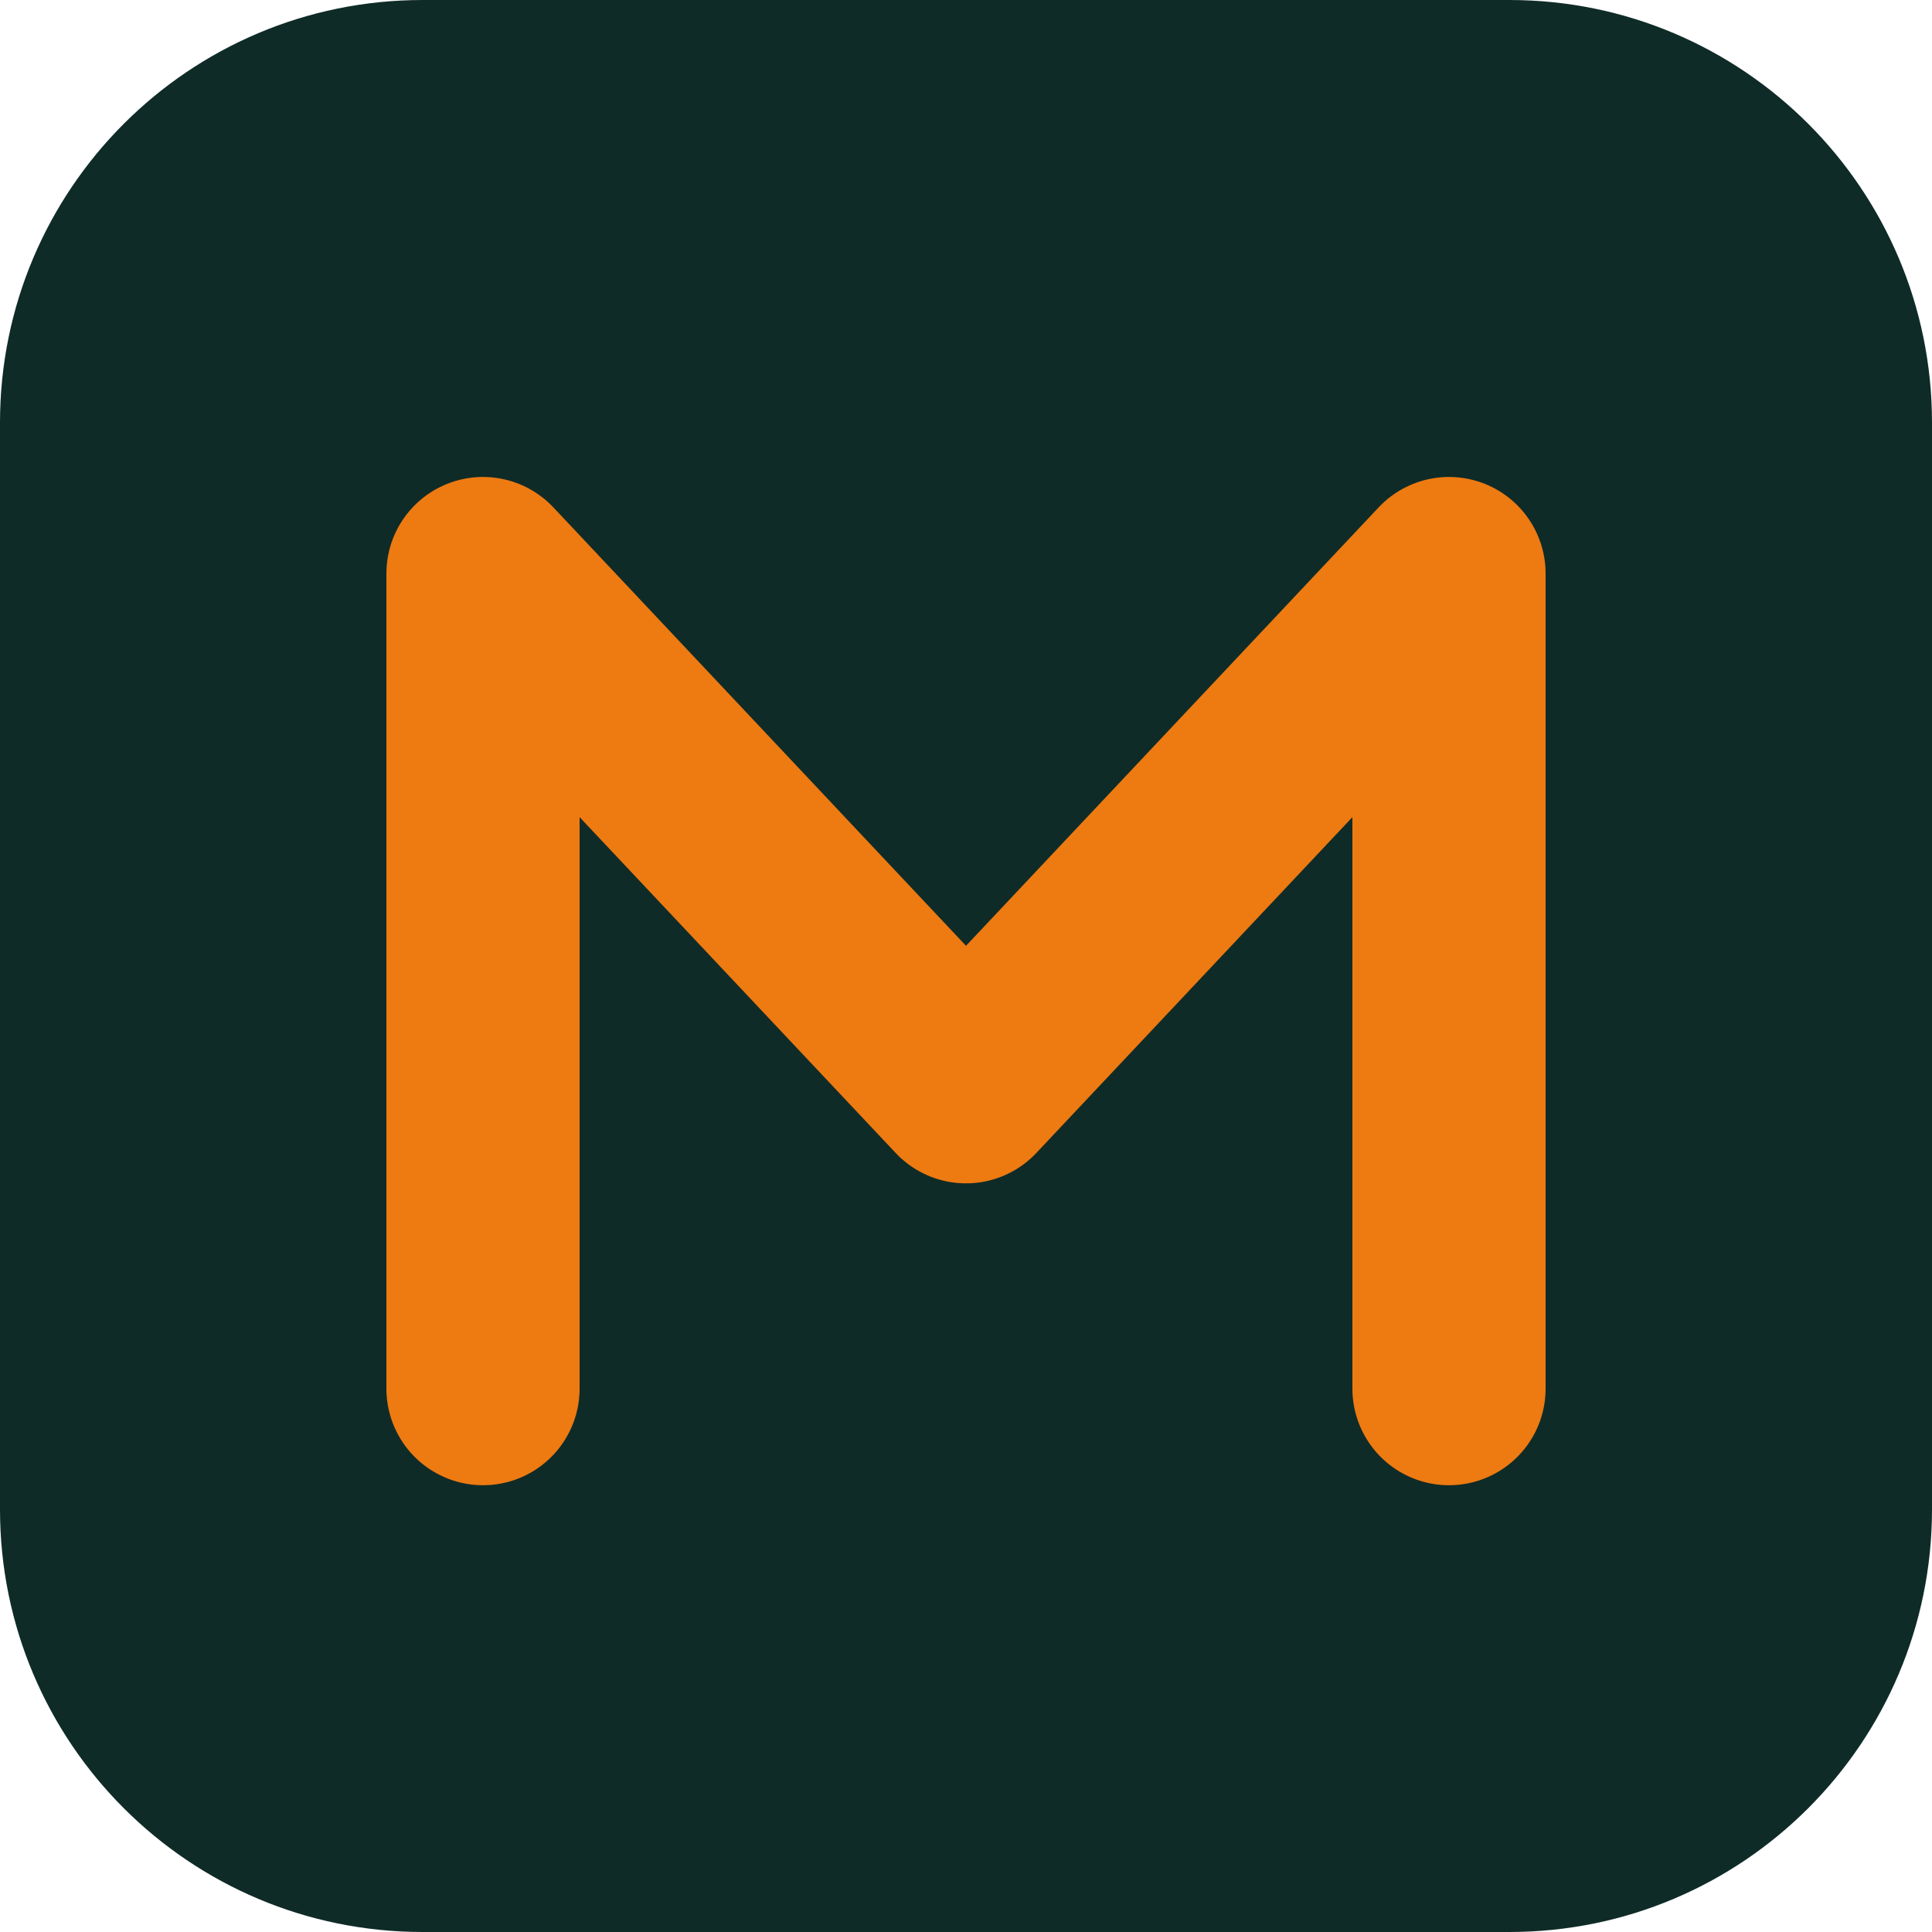
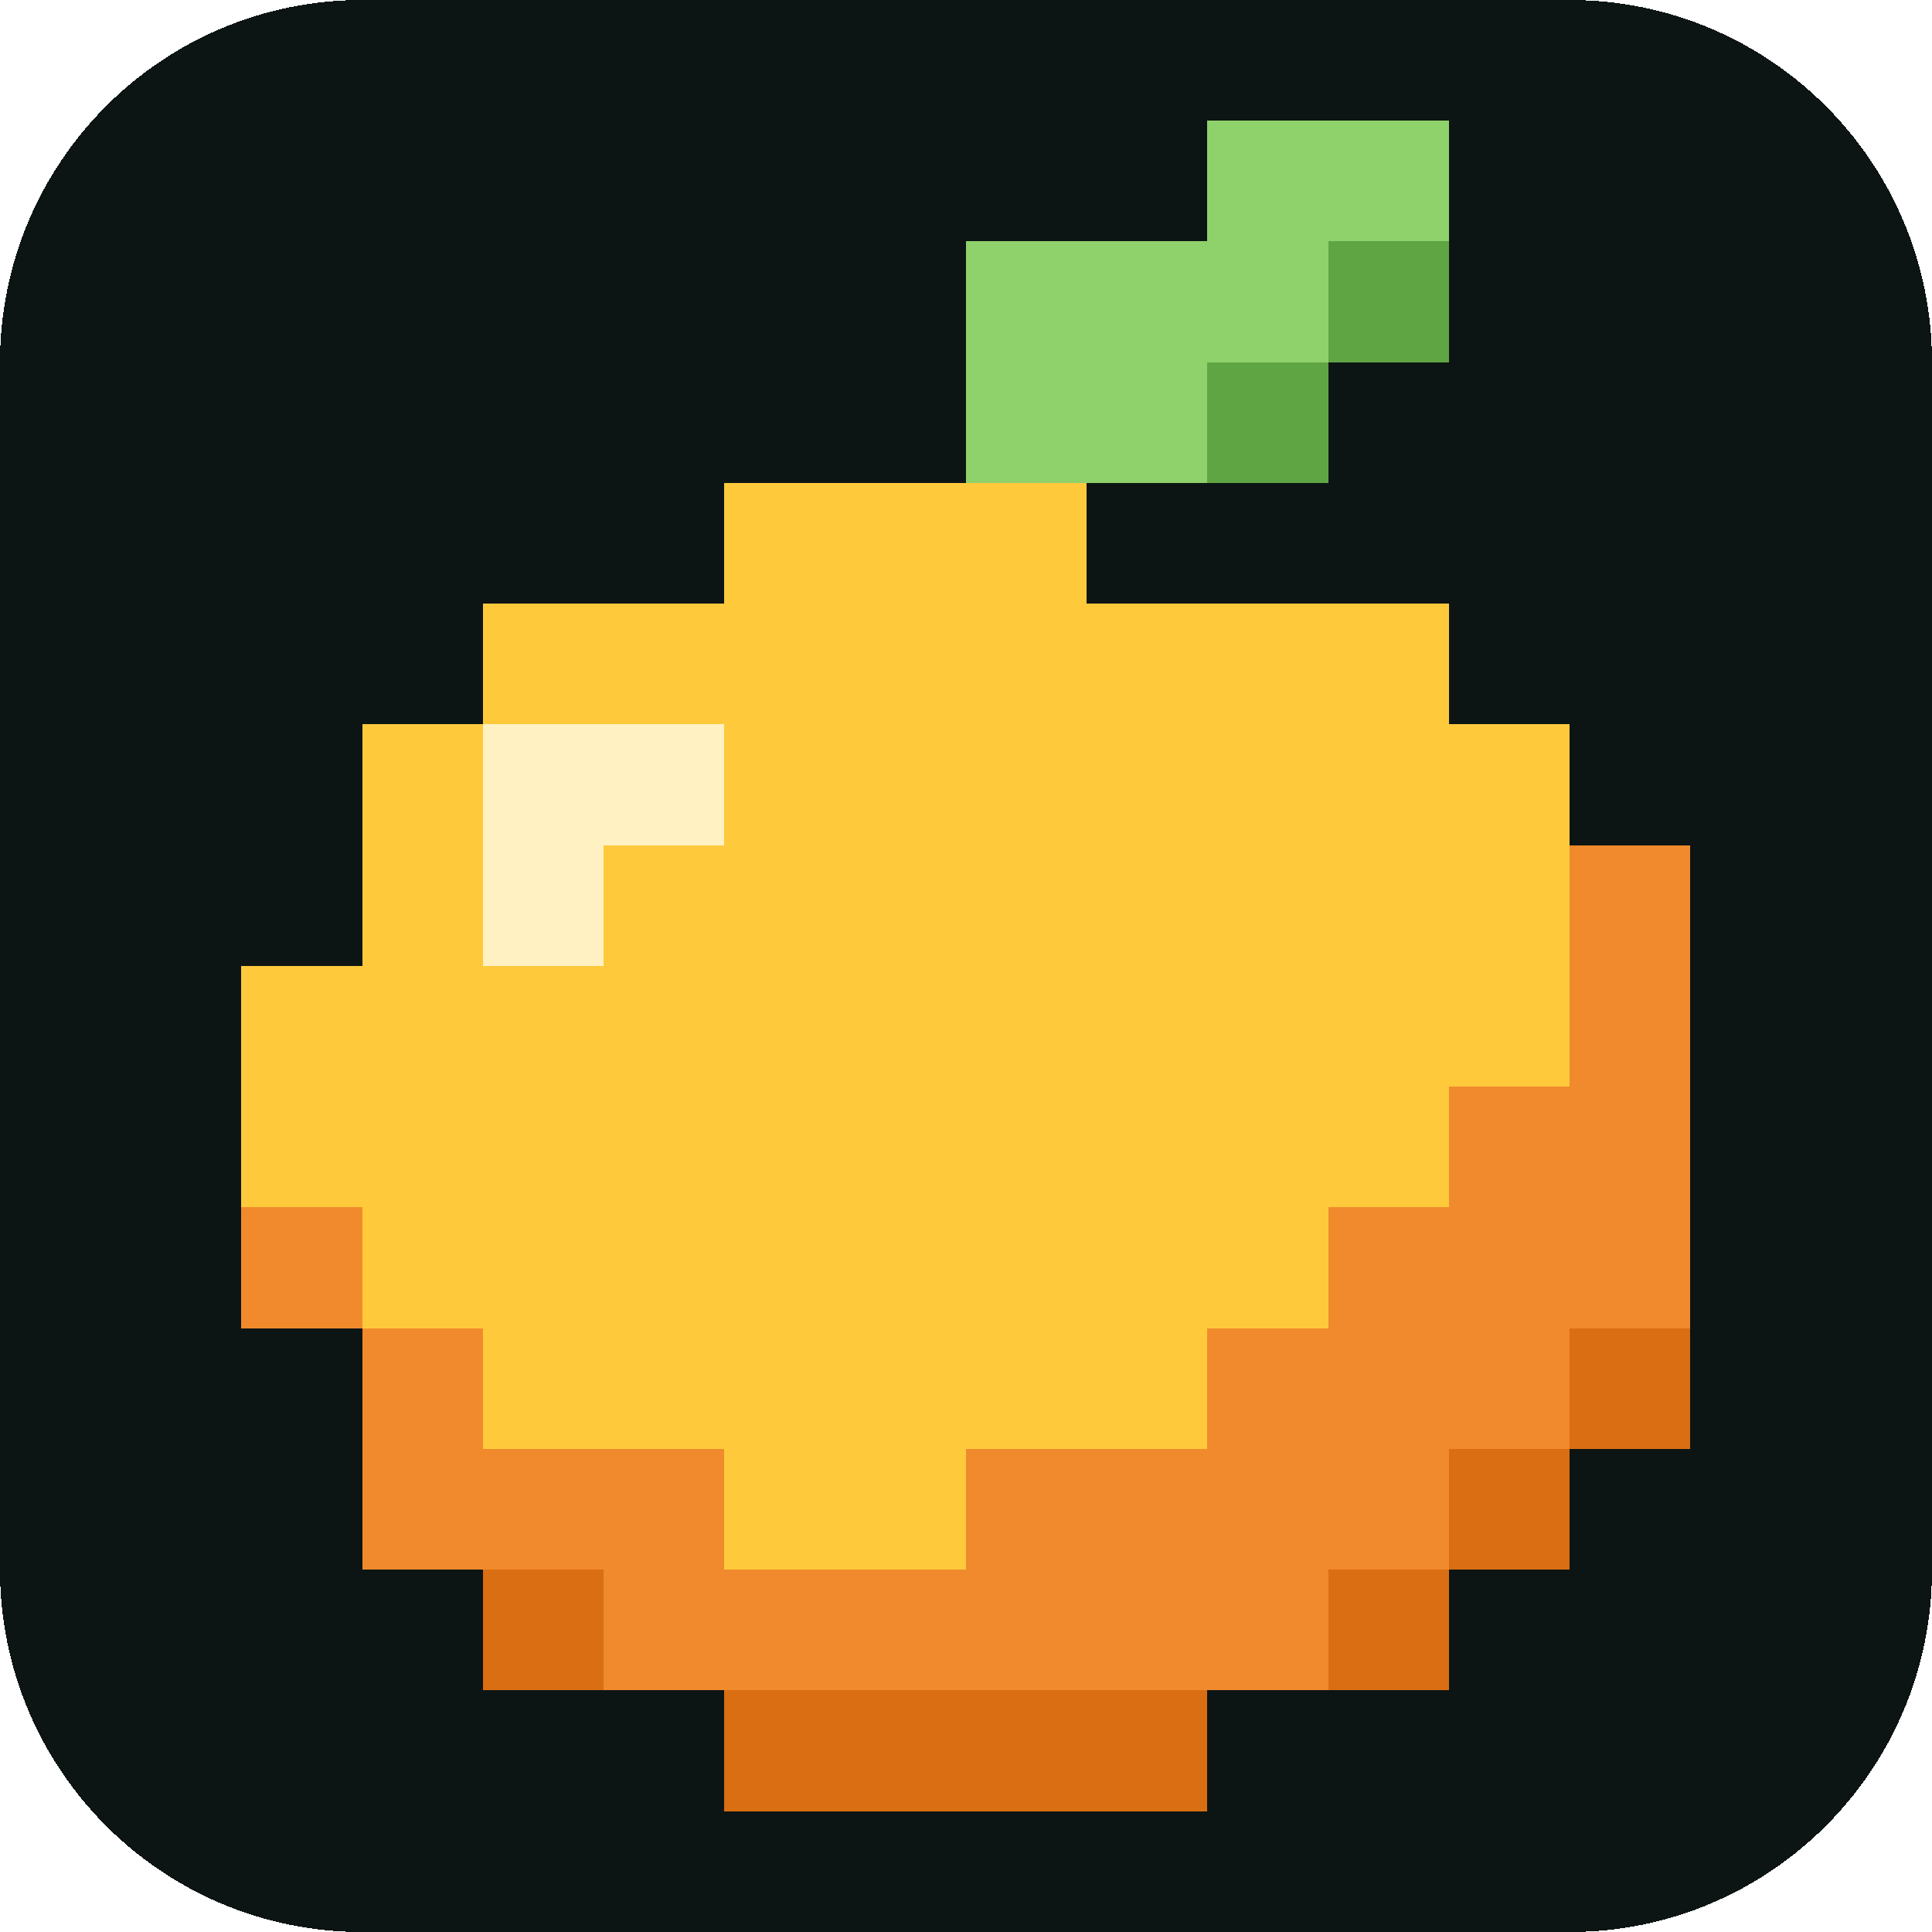
- <svg xmlns="http://www.w3.org/2000/svg" viewBox="0 0 32 32">
-   <rect width="32" height="32" rx="7" fill="#0F2B27" />
-   <path d="M8 23V9.5l8 8.5 8-8.5V23" fill="none" stroke="#EE7A12" stroke-width="3.2" stroke-linecap="round" stroke-linejoin="round" />
+ <svg xmlns="http://www.w3.org/2000/svg" viewBox="0 0 16 16" shape-rendering="crispEdges">
+   <rect width="16" height="16" rx="3" fill="#0D1514" />
+   <rect x="10" y="1" width="2" height="1" fill="#8FD16A" />
+   <rect x="8" y="2" width="3" height="1" fill="#8FD16A" />
+   <rect x="11" y="2" width="1" height="1" fill="#5FA544" />
+   <rect x="8" y="3" width="2" height="1" fill="#8FD16A" />
+   <rect x="10" y="3" width="1" height="1" fill="#5FA544" />
+   <rect x="6" y="4" width="3" height="1" fill="#FFC93C" />
+   <rect x="9" y="4" width="1" height="1" fill="#0D1514" />
+   <rect x="4" y="5" width="8" height="1" fill="#FFC93C" />
+   <rect x="3" y="6" width="1" height="1" fill="#FFC93C" />
+   <rect x="4" y="6" width="2" height="1" fill="#FFF1C2" />
+   <rect x="6" y="6" width="7" height="1" fill="#FFC93C" />
+   <rect x="3" y="7" width="1" height="1" fill="#FFC93C" />
+   <rect x="4" y="7" width="1" height="1" fill="#FFF1C2" />
+   <rect x="5" y="7" width="8" height="1" fill="#FFC93C" />
+   <rect x="13" y="7" width="1" height="1" fill="#F08A2C" />
+   <rect x="2" y="8" width="11" height="1" fill="#FFC93C" />
+   <rect x="13" y="8" width="1" height="1" fill="#F08A2C" />
+   <rect x="2" y="9" width="10" height="1" fill="#FFC93C" />
+   <rect x="12" y="9" width="2" height="1" fill="#F08A2C" />
+   <rect x="2" y="10" width="1" height="1" fill="#F08A2C" />
+   <rect x="3" y="10" width="8" height="1" fill="#FFC93C" />
+   <rect x="11" y="10" width="3" height="1" fill="#F08A2C" />
+   <rect x="3" y="11" width="1" height="1" fill="#F08A2C" />
+   <rect x="4" y="11" width="6" height="1" fill="#FFC93C" />
+   <rect x="10" y="11" width="3" height="1" fill="#F08A2C" />
+   <rect x="13" y="11" width="1" height="1" fill="#D96E12" />
+   <rect x="3" y="12" width="3" height="1" fill="#F08A2C" />
+   <rect x="6" y="12" width="2" height="1" fill="#FFC93C" />
+   <rect x="8" y="12" width="4" height="1" fill="#F08A2C" />
+   <rect x="12" y="12" width="1" height="1" fill="#D96E12" />
+   <rect x="4" y="13" width="1" height="1" fill="#D96E12" />
+   <rect x="5" y="13" width="6" height="1" fill="#F08A2C" />
+   <rect x="11" y="13" width="1" height="1" fill="#D96E12" />
+   <rect x="6" y="14" width="4" height="1" fill="#D96E12" />
</svg>
